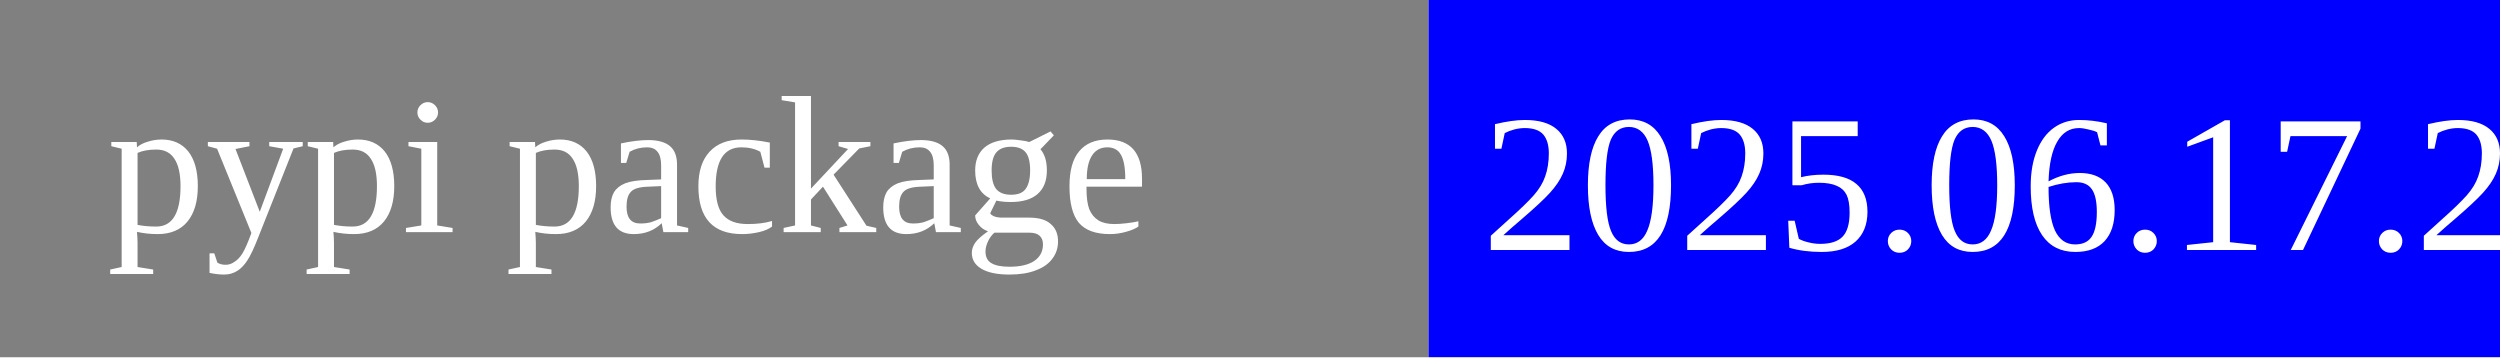
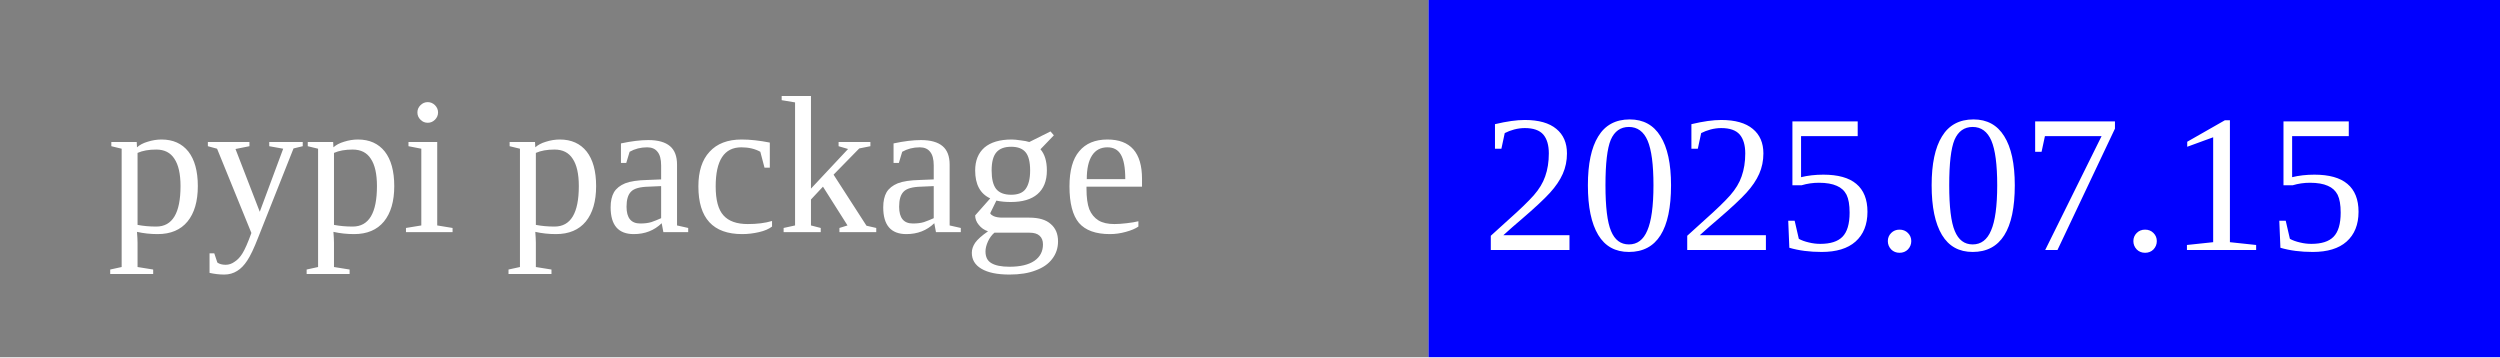
<svg xmlns="http://www.w3.org/2000/svg" width="140" height="20">
  <rect width="80" height="20" rx="0" ry="5" fill="grey" x="0" y="0" />
  <rect width="60" height="20" fill="blue" x="80" y="0" />
  <text x="6" y="13" fill="white" font-size="11">pypi package</text>
-   <text x="83" y="14" fill="white" font-size="11">2025.06.17.2</text>
+   <text x="83" y="14" fill="white" font-size="11">2025.07.15</text>
</svg>
